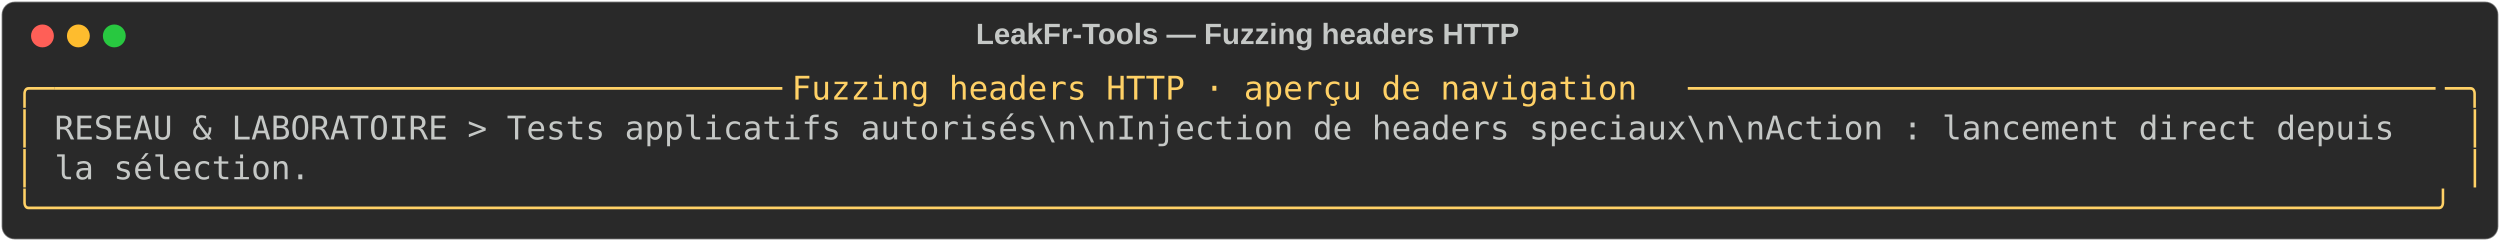
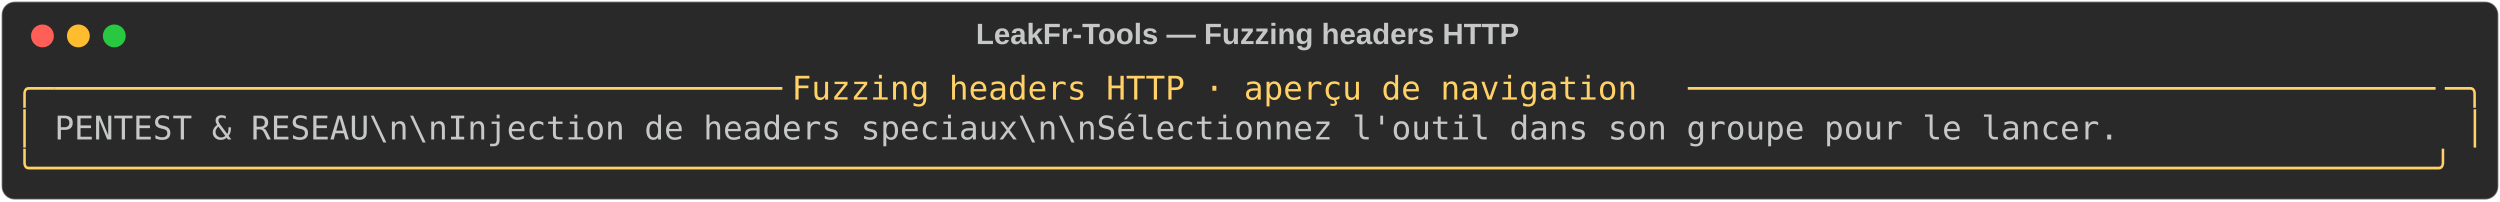
- <svg xmlns="http://www.w3.org/2000/svg" class="rich-terminal" viewBox="0 0 1531 147.6">
+ <svg xmlns="http://www.w3.org/2000/svg" class="rich-terminal" viewBox="0 0 1531 123.2">
  <style>

    @font-face {
        font-family: "Fira Code";
        src: local("FiraCode-Regular"),
                url("https://cdnjs.cloudflare.com/ajax/libs/firacode/6.2.0/woff2/FiraCode-Regular.woff2") format("woff2"),
                url("https://cdnjs.cloudflare.com/ajax/libs/firacode/6.2.0/woff/FiraCode-Regular.woff") format("woff");
        font-style: normal;
        font-weight: 400;
    }
    @font-face {
        font-family: "Fira Code";
        src: local("FiraCode-Bold"),
                url("https://cdnjs.cloudflare.com/ajax/libs/firacode/6.2.0/woff2/FiraCode-Bold.woff2") format("woff2"),
                url("https://cdnjs.cloudflare.com/ajax/libs/firacode/6.2.0/woff/FiraCode-Bold.woff") format("woff");
        font-style: bold;
        font-weight: 700;
    }

    .terminal-1579916606-matrix {
        font-family: Fira Code, monospace;
        font-size: 20px;
        line-height: 24.4px;
        font-variant-east-asian: full-width;
    }

    .terminal-1579916606-title {
        font-size: 18px;
        font-weight: bold;
        font-family: arial;
    }

    .terminal-1579916606-r1 { fill: #ffd166 }
.terminal-1579916606-r2 { fill: #c5c8c6 }
    </style>
  <defs>
    <clipPath id="terminal-1579916606-clip-terminal">
-       <rect x="0" y="0" width="1511.8" height="96.6" />
+       <rect x="0" y="0" width="1511.8" height="72.2" />
    </clipPath>
    <clipPath id="terminal-1579916606-line-0">
      <rect x="0" y="1.5" width="1512.8" height="24.65" />
    </clipPath>
    <clipPath id="terminal-1579916606-line-1">
      <rect x="0" y="25.9" width="1512.8" height="24.65" />
    </clipPath>
-     <clipPath id="terminal-1579916606-line-2">
-       <rect x="0" y="50.3" width="1512.8" height="24.65" />
-     </clipPath>
  </defs>
-   <rect fill="#292929" stroke="rgba(255,255,255,0.35)" stroke-width="1" x="1" y="1" width="1529" height="145.6" rx="8" />
+   <rect fill="#292929" stroke="rgba(255,255,255,0.35)" stroke-width="1" x="1" y="1" width="1529" height="121.2" rx="8" />
  <text class="terminal-1579916606-title" fill="#c5c8c6" text-anchor="middle" x="764" y="27">LeakFr-Tools — Fuzzing headers HTTP</text>
  <g transform="translate(26,22)">
    <circle cx="0" cy="0" r="7" fill="#ff5f57" />
    <circle cx="22" cy="0" r="7" fill="#febc2e" />
    <circle cx="44" cy="0" r="7" fill="#28c840" />
  </g>
  <g transform="translate(9, 41)" clip-path="url(#terminal-1579916606-clip-terminal)">
    <g class="terminal-1579916606-matrix">
      <text class="terminal-1579916606-r1" x="0" y="20" textLength="24.4" clip-path="url(#terminal-1579916606-line-0)">╭─</text>
      <text class="terminal-1579916606-r1" x="24.4" y="20" textLength="451.4" clip-path="url(#terminal-1579916606-line-0)">─────────────────────────────────────</text>
      <text class="terminal-1579916606-r1" x="475.8" y="20" textLength="549" clip-path="url(#terminal-1579916606-line-0)"> Fuzzing headers HTTP · aperçu de navigation </text>
      <text class="terminal-1579916606-r1" x="1024.8" y="20" textLength="463.6" clip-path="url(#terminal-1579916606-line-0)">──────────────────────────────────────</text>
      <text class="terminal-1579916606-r1" x="1488.4" y="20" textLength="24.4" clip-path="url(#terminal-1579916606-line-0)">─╮</text>
      <text class="terminal-1579916606-r2" x="1512.8" y="20" textLength="12.2" clip-path="url(#terminal-1579916606-line-0)">
</text>
      <text class="terminal-1579916606-r1" x="0" y="44.4" textLength="12.2" clip-path="url(#terminal-1579916606-line-1)">│</text>
-       <text class="terminal-1579916606-r2" x="24.4" y="44.4" textLength="1464" clip-path="url(#terminal-1579916606-line-1)">RESEAU &amp; LABORATOIRE &gt; Tests applicatifs autorisés\n\nInjection de headers speciaux\n\nAction : lancement direct depuis </text>
+       <text class="terminal-1579916606-r2" x="24.4" y="44.4" textLength="1281" clip-path="url(#terminal-1579916606-line-1)">PENTEST &amp; RESEAU\n\nInjection de headers speciaux\n\nSélectionnez l'outil dans son groupe pour le lancer.</text>
      <text class="terminal-1579916606-r1" x="1500.6" y="44.4" textLength="12.2" clip-path="url(#terminal-1579916606-line-1)">│</text>
      <text class="terminal-1579916606-r2" x="1512.8" y="44.4" textLength="12.2" clip-path="url(#terminal-1579916606-line-1)">
</text>
-       <text class="terminal-1579916606-r1" x="0" y="68.8" textLength="12.2" clip-path="url(#terminal-1579916606-line-2)">│</text>
-       <text class="terminal-1579916606-r2" x="24.4" y="68.8" textLength="158.6" clip-path="url(#terminal-1579916606-line-2)">la sélection.</text>
-       <text class="terminal-1579916606-r1" x="1500.6" y="68.8" textLength="12.2" clip-path="url(#terminal-1579916606-line-2)">│</text>
+       <text class="terminal-1579916606-r1" x="0" y="68.8" textLength="1512.8" clip-path="url(#terminal-1579916606-line-2)">╰──────────────────────────────────────────────────────────────────────────────────────────────────────────────────────────╯</text>
      <text class="terminal-1579916606-r2" x="1512.8" y="68.8" textLength="12.2" clip-path="url(#terminal-1579916606-line-2)">
- </text>
-       <text class="terminal-1579916606-r1" x="0" y="93.2" textLength="1512.8" clip-path="url(#terminal-1579916606-line-3)">╰──────────────────────────────────────────────────────────────────────────────────────────────────────────────────────────╯</text>
-       <text class="terminal-1579916606-r2" x="1512.8" y="93.2" textLength="12.2" clip-path="url(#terminal-1579916606-line-3)">
</text>
    </g>
  </g>
</svg>
